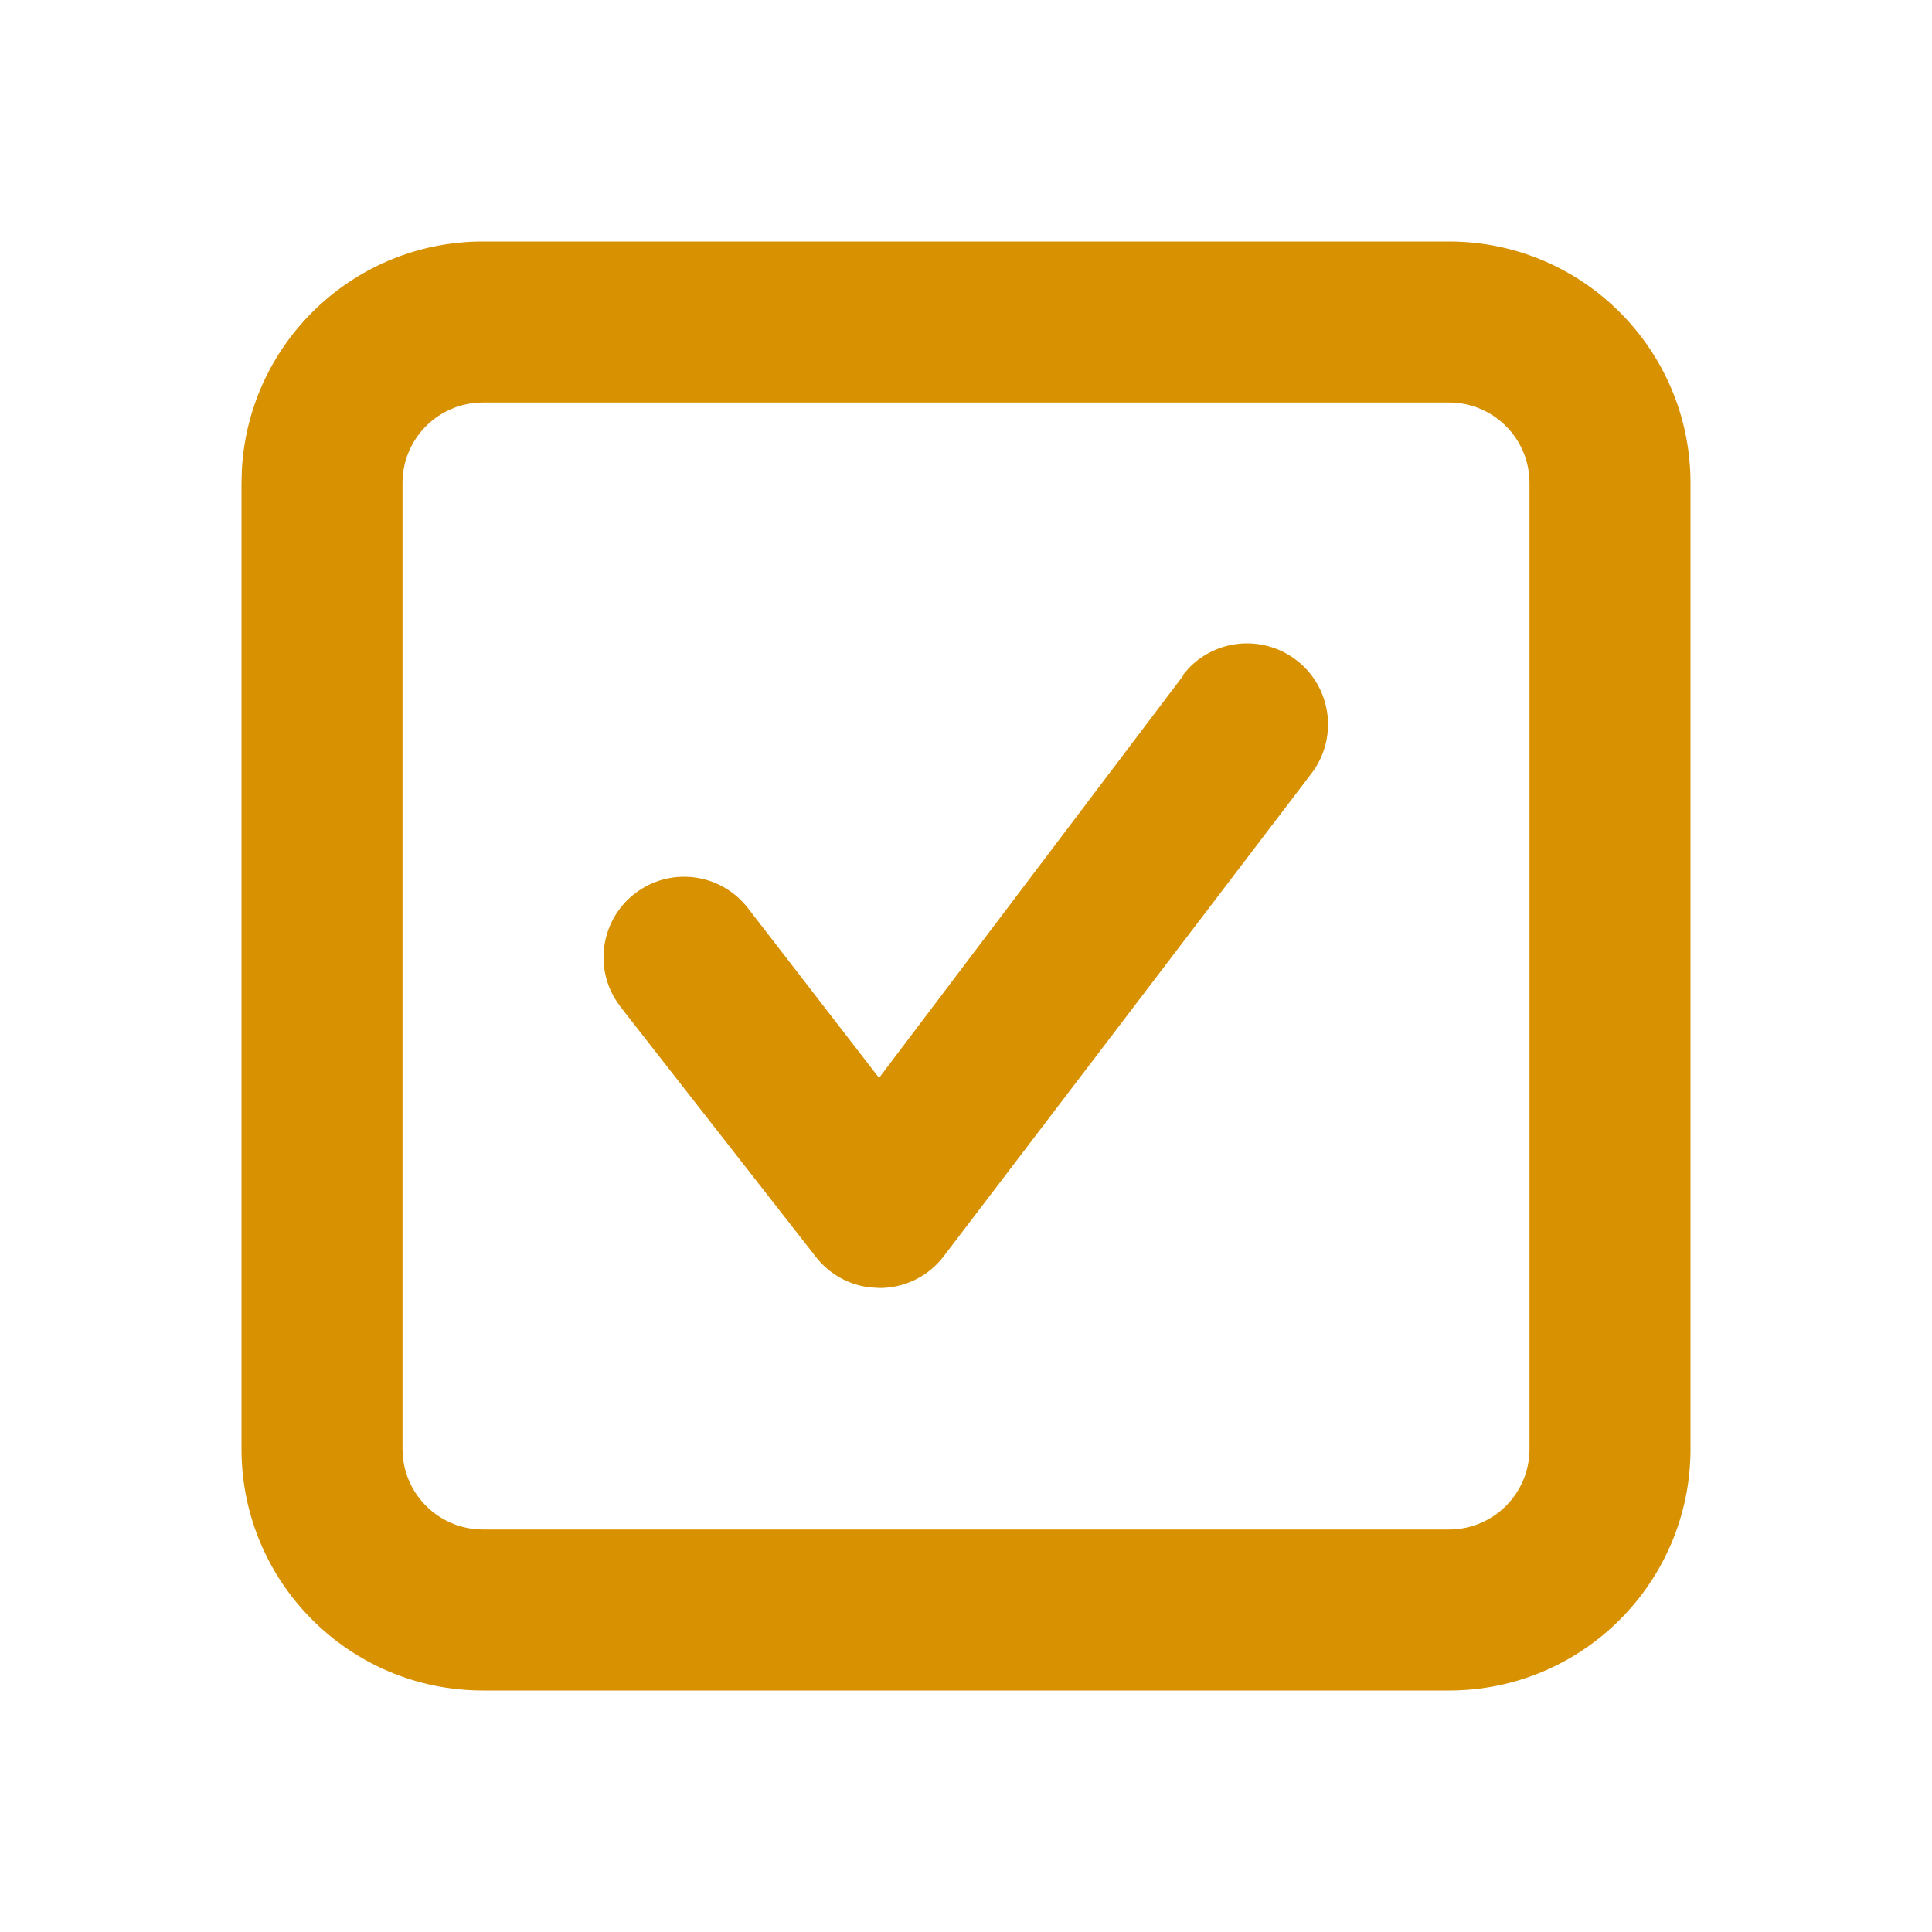
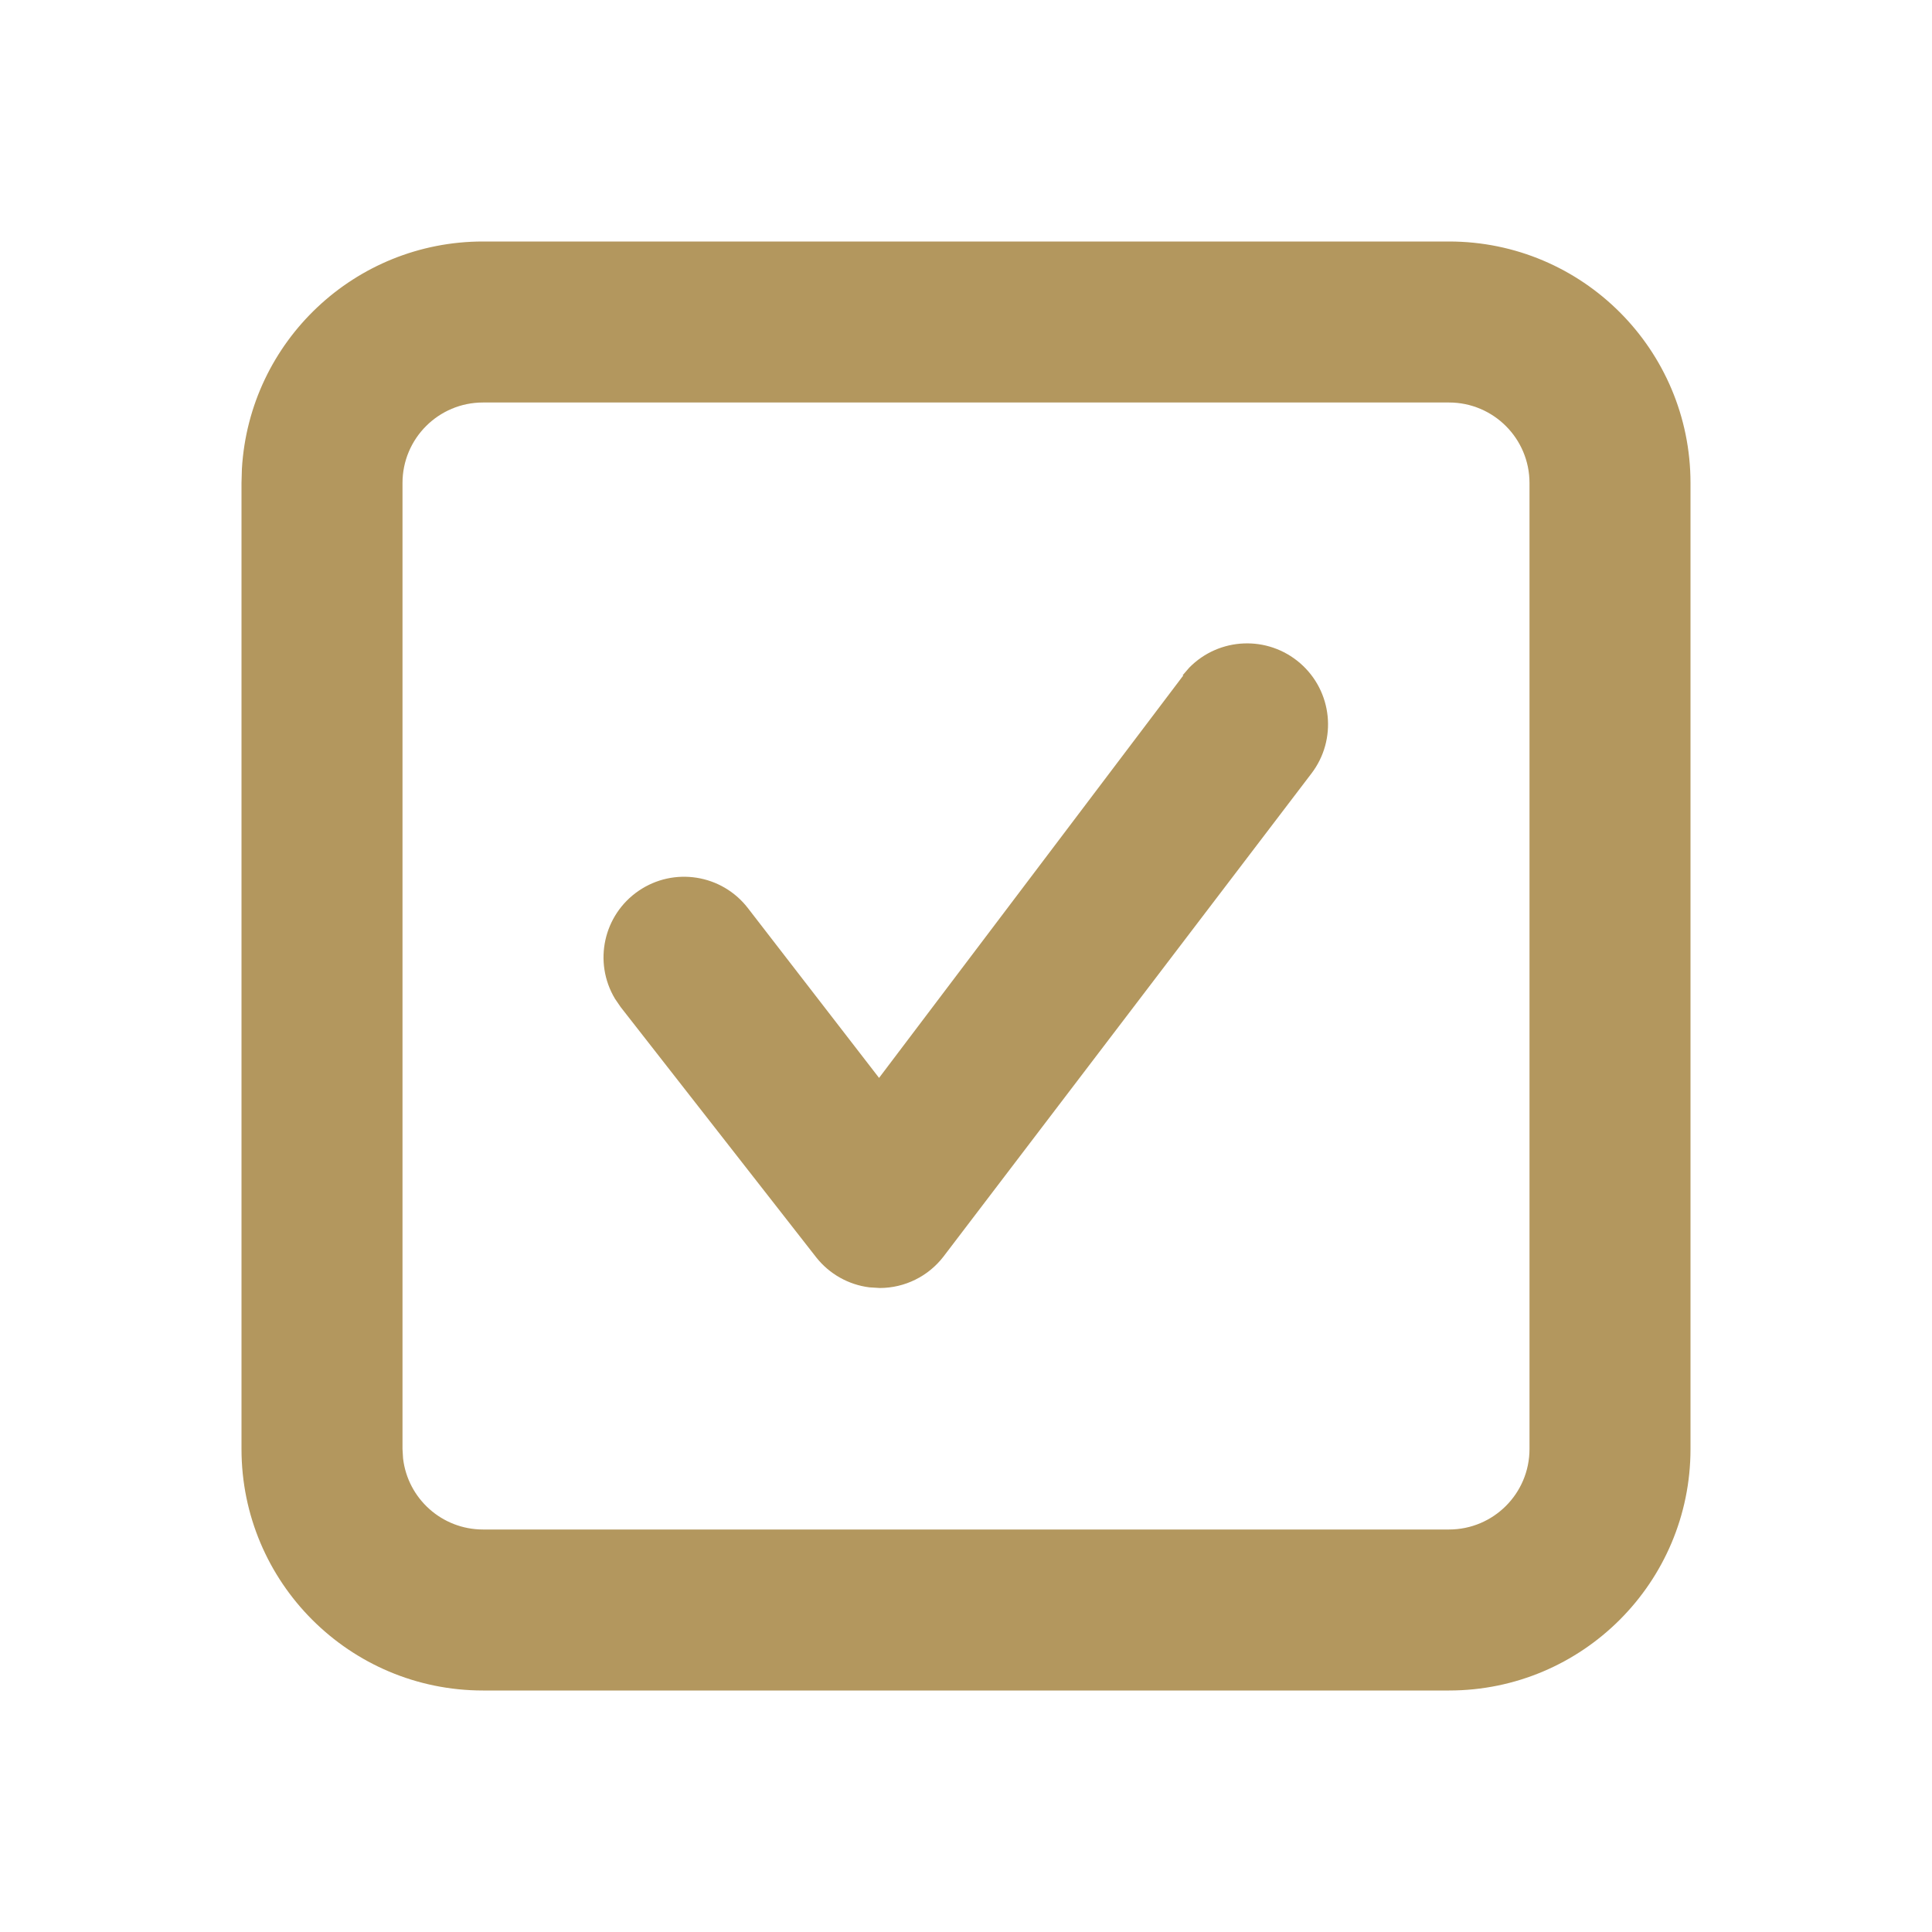
<svg xmlns="http://www.w3.org/2000/svg" width="24" height="24" viewBox="0 0 24 24">
-   <path d="M18 3a3 3 0 0 1 3 3v12a3 3 0 0 1-3 3H6a3 3 0 0 1-3-3V6l.005-.176A3 3 0 0 1 6 3zm0 2H6a1 1 0 0 0-1 1v12l.007.117A1 1 0 0 0 6 19h12a1 1 0 0 0 1-1V6a1 1 0 0 0-1-1zm-3.227 3.294A1.006 1.006 0 0 1 16.29 9.61l-4.57 6a1 1 0 0 1-.79.39l-.13-.008a1 1 0 0 1-.66-.372l-2.43-3.11-.071-.104A1.001 1.001 0 0 1 9.29 11.28l1.63 2.11 3.78-5h-.01z" fill="#D89100" fill-rule="evenodd" />
+   <path d="M18 3a3 3 0 0 1 3 3v12a3 3 0 0 1-3 3H6a3 3 0 0 1-3-3V6l.005-.176A3 3 0 0 1 6 3zm0 2H6a1 1 0 0 0-1 1v12l.007.117A1 1 0 0 0 6 19h12a1 1 0 0 0 1-1V6a1 1 0 0 0-1-1zm-3.227 3.294A1.006 1.006 0 0 1 16.29 9.61l-4.57 6a1 1 0 0 1-.79.39l-.13-.008a1 1 0 0 1-.66-.372l-2.43-3.11-.071-.104A1.001 1.001 0 0 1 9.29 11.28l1.63 2.11 3.78-5h-.01z" fill="#b3975e" fill-rule="evenodd" />
</svg>
